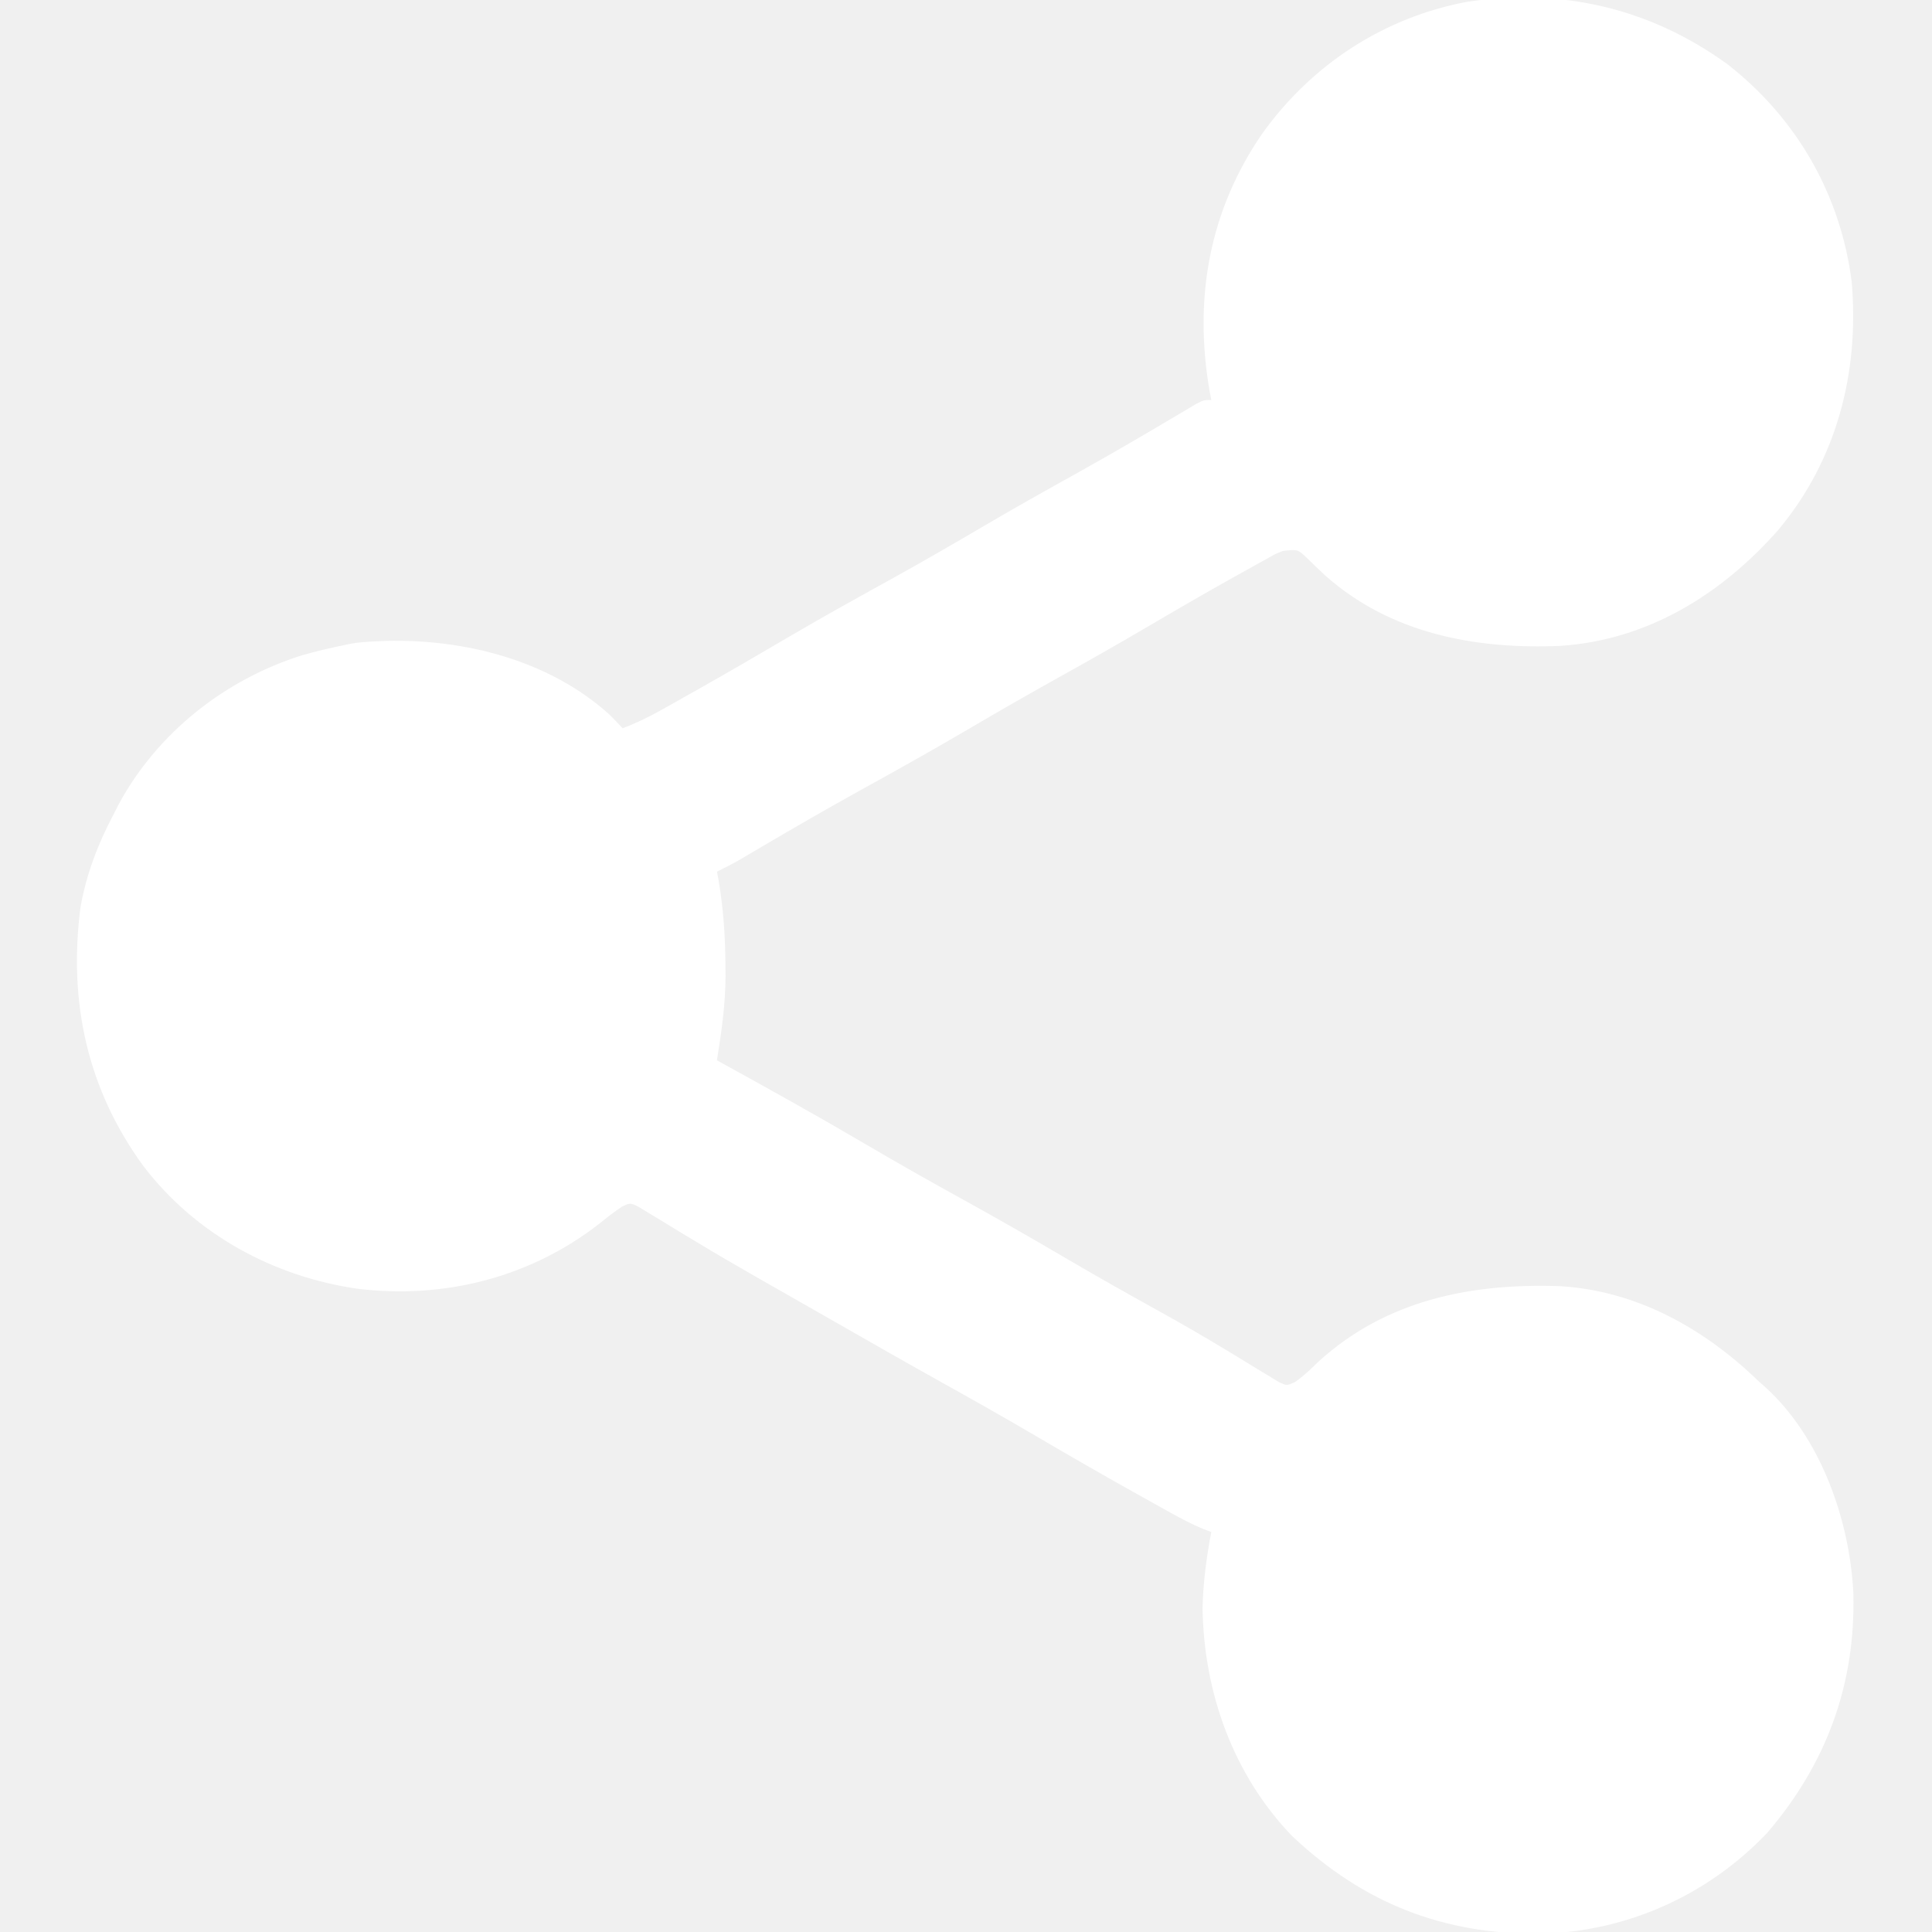
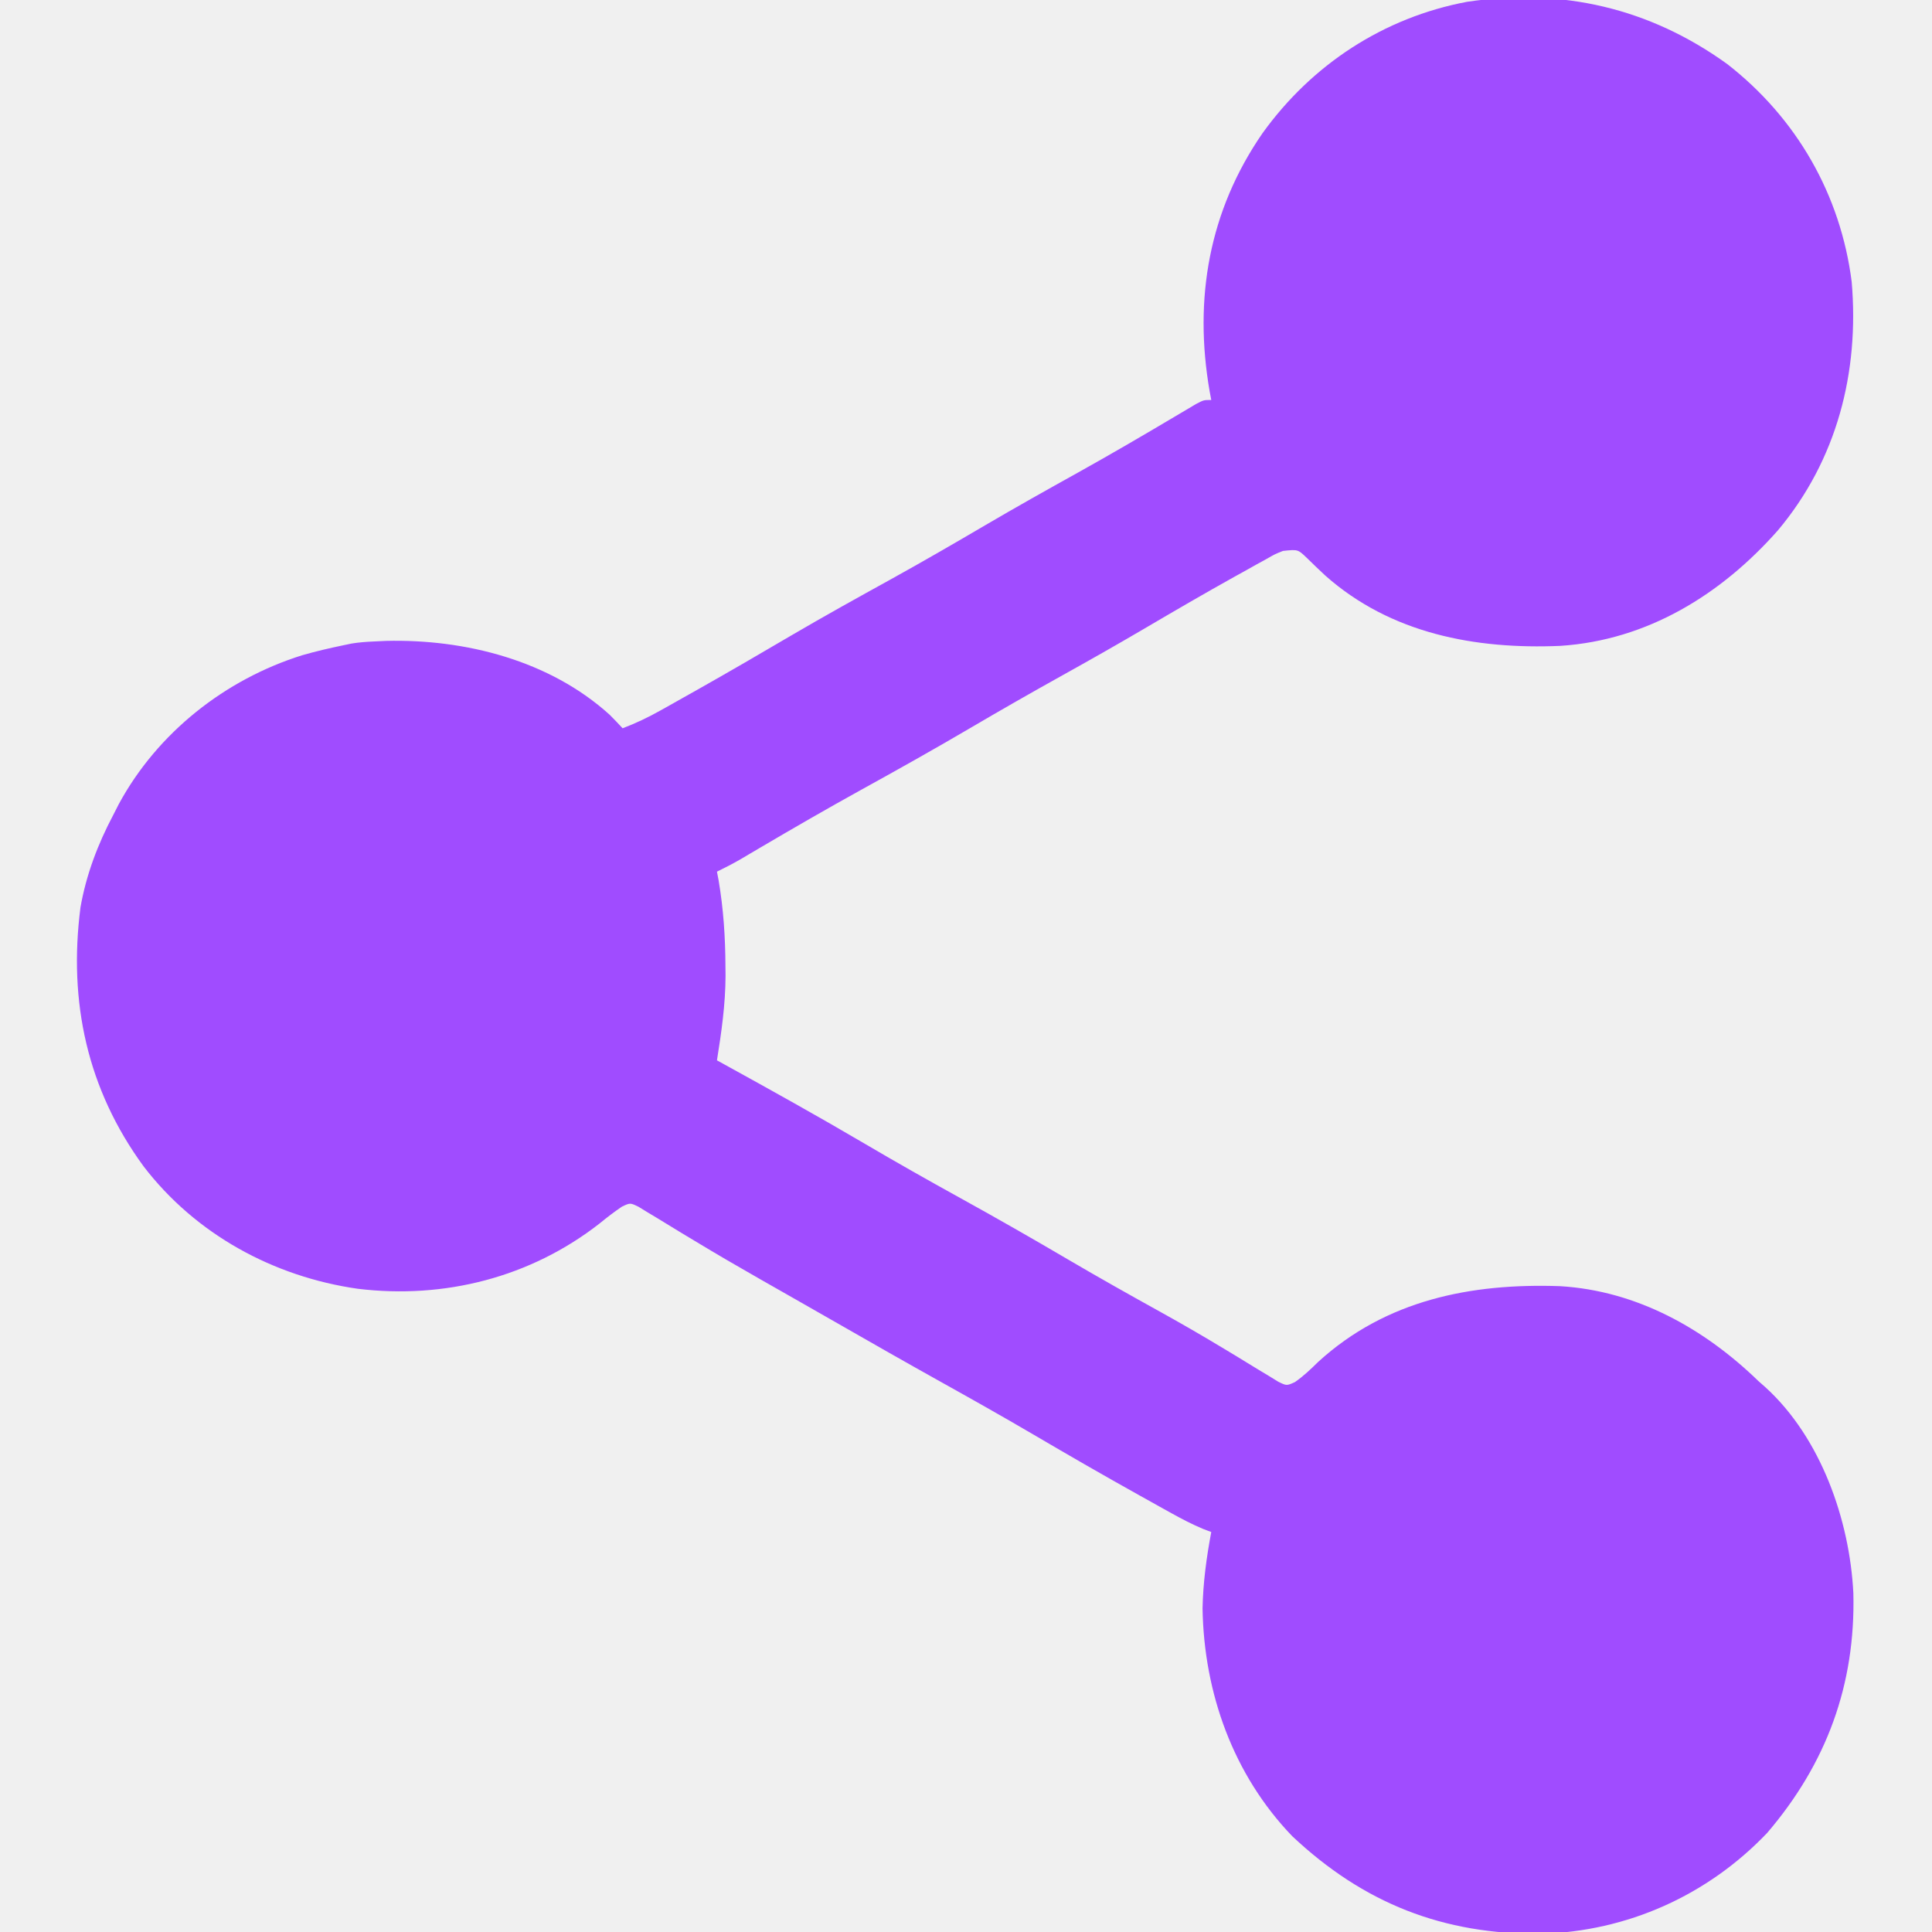
<svg xmlns="http://www.w3.org/2000/svg" version="1.1" width="512" height="512">
-   <path d="M0 0 C18.399 14.316 30.065 34.623 33 57.738 C35.041 81.69 29.109 104.911 13.461 123.57 C-1.531 140.551 -21.101 152.702 -44.25 154.203 C-66.714 155.162 -89.132 150.973 -106.477 135.594 C-108.183 134.007 -109.869 132.398 -111.527 130.762 C-113.778 128.627 -113.778 128.627 -117.719 129.039 C-119.878 129.903 -119.878 129.903 -122.078 131.172 C-122.934 131.641 -123.79 132.11 -124.671 132.593 C-126.056 133.371 -126.056 133.371 -127.469 134.164 C-128.44 134.702 -129.412 135.239 -130.413 135.793 C-138.523 140.308 -146.54 144.98 -154.542 149.684 C-161.717 153.896 -168.948 157.995 -176.219 162.039 C-184.401 166.592 -192.522 171.232 -200.594 175.977 C-210.179 181.609 -219.867 187.035 -229.601 192.405 C-238.549 197.354 -247.397 202.459 -256.207 207.648 C-257.138 208.196 -258.068 208.744 -259.027 209.309 C-259.84 209.789 -260.653 210.27 -261.49 210.765 C-263.535 211.934 -265.6 213.01 -267.719 214.039 C-267.502 215.172 -267.502 215.172 -267.281 216.328 C-265.998 223.938 -265.501 231.33 -265.469 239.039 C-265.46 239.915 -265.451 240.791 -265.441 241.694 C-265.475 249.252 -266.524 256.585 -267.719 264.039 C-267.027 264.42 -266.334 264.801 -265.621 265.194 C-253.245 272.016 -240.9 278.872 -228.719 286.039 C-220.287 291 -211.785 295.813 -203.219 300.539 C-193.611 305.841 -184.097 311.279 -174.637 316.84 C-166.529 321.595 -158.344 326.203 -150.12 330.754 C-144.672 333.781 -139.283 336.878 -133.949 340.102 C-132.852 340.76 -131.755 341.419 -130.625 342.098 C-128.519 343.368 -126.421 344.651 -124.332 345.949 C-123.391 346.515 -122.45 347.081 -121.48 347.664 C-120.655 348.172 -119.83 348.68 -118.979 349.203 C-116.742 350.3 -116.742 350.3 -114.552 349.305 C-112.245 347.712 -110.347 345.876 -108.344 343.914 C-90.41 327.558 -67.891 323.065 -44.307 323.887 C-23.991 325.083 -6.07 335.12 8.281 349.039 C9.217 349.865 9.217 349.865 10.172 350.707 C24.828 364.076 32.478 385.866 33.441 405.266 C34.028 429.515 26.333 450.387 10.594 468.789 C-5.188 485.351 -26.498 494.884 -49.3 495.51 C-75.316 495.731 -96.346 487.434 -115.27 469.641 C-130.925 453.363 -138.663 431.643 -139.031 409.289 C-138.892 402.428 -137.991 395.775 -136.719 389.039 C-137.785 388.636 -137.785 388.636 -138.872 388.226 C-141.799 387.005 -144.497 385.594 -147.27 384.055 C-148.348 383.456 -149.426 382.858 -150.538 382.242 C-151.702 381.591 -152.867 380.94 -154.031 380.289 C-154.628 379.957 -155.224 379.625 -155.839 379.282 C-165.225 374.053 -174.526 368.689 -183.79 363.246 C-191.993 358.435 -200.275 353.775 -208.581 349.144 C-217.705 344.056 -226.778 338.884 -235.84 333.688 C-239.026 331.863 -242.216 330.044 -245.406 328.227 C-246.585 327.554 -247.764 326.882 -248.942 326.21 C-251.324 324.852 -253.707 323.496 -256.091 322.142 C-262.004 318.776 -267.879 315.36 -273.699 311.836 C-274.798 311.176 -275.898 310.516 -277.03 309.835 C-279.114 308.58 -281.19 307.311 -283.257 306.028 C-284.183 305.472 -285.109 304.916 -286.062 304.344 C-286.869 303.849 -287.675 303.353 -288.506 302.843 C-290.708 301.778 -290.708 301.778 -292.884 302.8 C-294.962 304.204 -296.904 305.7 -298.844 307.289 C-317.103 321.537 -339.906 327.376 -362.926 324.574 C-385.233 321.381 -405.866 310.158 -419.684 292.111 C-434.602 271.685 -439.626 248.567 -436.389 223.485 C-434.876 214.857 -431.805 206.765 -427.719 199.039 C-427.228 198.076 -426.736 197.113 -426.23 196.121 C-415.999 177.245 -398.115 163.111 -377.645 156.688 C-374.035 155.646 -370.397 154.804 -366.719 154.039 C-365.997 153.888 -365.275 153.737 -364.531 153.582 C-362.579 153.266 -360.696 153.124 -358.719 153.039 C-357.646 152.988 -356.574 152.936 -355.469 152.883 C-334.465 152.358 -312.054 158.052 -296.145 172.465 C-294.976 173.63 -293.843 174.831 -292.719 176.039 C-289.174 174.695 -285.911 173.127 -282.605 171.273 C-281.618 170.721 -280.63 170.168 -279.612 169.598 C-278.025 168.703 -278.025 168.703 -276.406 167.789 C-275.297 167.166 -274.187 166.542 -273.044 165.9 C-264.605 161.143 -256.236 156.27 -247.884 151.362 C-239.263 146.315 -230.536 141.473 -221.79 136.647 C-213.331 131.967 -204.97 127.137 -196.637 122.238 C-188.529 117.483 -180.34 112.885 -172.124 108.32 C-163.387 103.451 -154.752 98.419 -146.156 93.305 C-144.735 92.466 -144.735 92.466 -143.285 91.609 C-142.449 91.112 -141.613 90.615 -140.752 90.102 C-138.719 89.039 -138.719 89.039 -136.719 89.039 C-136.863 88.275 -137.007 87.51 -137.156 86.723 C-141.413 62.159 -137.313 38.878 -123.129 18.324 C-110.033 0.124 -91.032 -12.336 -68.892 -16.491 C-43.782 -20.206 -20.541 -14.816 0 0 Z " fill="#FFFFFF" transform="translate(457.7188,16.96094)" />
+   <path d="M0 0 C18.399 14.316 30.065 34.623 33 57.738 C35.041 81.69 29.109 104.911 13.461 123.57 C-1.531 140.551 -21.101 152.702 -44.25 154.203 C-66.714 155.162 -89.132 150.973 -106.477 135.594 C-108.183 134.007 -109.869 132.398 -111.527 130.762 C-113.778 128.627 -113.778 128.627 -117.719 129.039 C-119.878 129.903 -119.878 129.903 -122.078 131.172 C-122.934 131.641 -123.79 132.11 -124.671 132.593 C-126.056 133.371 -126.056 133.371 -127.469 134.164 C-128.44 134.702 -129.412 135.239 -130.413 135.793 C-138.523 140.308 -146.54 144.98 -154.542 149.684 C-161.717 153.896 -168.948 157.995 -176.219 162.039 C-184.401 166.592 -192.522 171.232 -200.594 175.977 C-210.179 181.609 -219.867 187.035 -229.601 192.405 C-238.549 197.354 -247.397 202.459 -256.207 207.648 C-257.138 208.196 -258.068 208.744 -259.027 209.309 C-259.84 209.789 -260.653 210.27 -261.49 210.765 C-263.535 211.934 -265.6 213.01 -267.719 214.039 C-267.502 215.172 -267.502 215.172 -267.281 216.328 C-265.998 223.938 -265.501 231.33 -265.469 239.039 C-265.46 239.915 -265.451 240.791 -265.441 241.694 C-265.475 249.252 -266.524 256.585 -267.719 264.039 C-267.027 264.42 -266.334 264.801 -265.621 265.194 C-253.245 272.016 -240.9 278.872 -228.719 286.039 C-220.287 291 -211.785 295.813 -203.219 300.539 C-193.611 305.841 -184.097 311.279 -174.637 316.84 C-166.529 321.595 -158.344 326.203 -150.12 330.754 C-144.672 333.781 -139.283 336.878 -133.949 340.102 C-132.852 340.76 -131.755 341.419 -130.625 342.098 C-128.519 343.368 -126.421 344.651 -124.332 345.949 C-123.391 346.515 -122.45 347.081 -121.48 347.664 C-120.655 348.172 -119.83 348.68 -118.979 349.203 C-116.742 350.3 -116.742 350.3 -114.552 349.305 C-112.245 347.712 -110.347 345.876 -108.344 343.914 C-90.41 327.558 -67.891 323.065 -44.307 323.887 C-23.991 325.083 -6.07 335.12 8.281 349.039 C9.217 349.865 9.217 349.865 10.172 350.707 C24.828 364.076 32.478 385.866 33.441 405.266 C34.028 429.515 26.333 450.387 10.594 468.789 C-5.188 485.351 -26.498 494.884 -49.3 495.51 C-75.316 495.731 -96.346 487.434 -115.27 469.641 C-130.925 453.363 -138.663 431.643 -139.031 409.289 C-138.892 402.428 -137.991 395.775 -136.719 389.039 C-137.785 388.636 -137.785 388.636 -138.872 388.226 C-141.799 387.005 -144.497 385.594 -147.27 384.055 C-148.348 383.456 -149.426 382.858 -150.538 382.242 C-151.702 381.591 -152.867 380.94 -154.031 380.289 C-154.628 379.957 -155.224 379.625 -155.839 379.282 C-165.225 374.053 -174.526 368.689 -183.79 363.246 C-191.993 358.435 -200.275 353.775 -208.581 349.144 C-217.705 344.056 -226.778 338.884 -235.84 333.688 C-239.026 331.863 -242.216 330.044 -245.406 328.227 C-246.585 327.554 -247.764 326.882 -248.942 326.21 C-251.324 324.852 -253.707 323.496 -256.091 322.142 C-262.004 318.776 -267.879 315.36 -273.699 311.836 C-274.798 311.176 -275.898 310.516 -277.03 309.835 C-279.114 308.58 -281.19 307.311 -283.257 306.028 C-284.183 305.472 -285.109 304.916 -286.062 304.344 C-286.869 303.849 -287.675 303.353 -288.506 302.843 C-290.708 301.778 -290.708 301.778 -292.884 302.8 C-294.962 304.204 -296.904 305.7 -298.844 307.289 C-317.103 321.537 -339.906 327.376 -362.926 324.574 C-385.233 321.381 -405.866 310.158 -419.684 292.111 C-434.602 271.685 -439.626 248.567 -436.389 223.485 C-434.876 214.857 -431.805 206.765 -427.719 199.039 C-427.228 198.076 -426.736 197.113 -426.23 196.121 C-415.999 177.245 -398.115 163.111 -377.645 156.688 C-374.035 155.646 -370.397 154.804 -366.719 154.039 C-365.997 153.888 -365.275 153.737 -364.531 153.582 C-362.579 153.266 -360.696 153.124 -358.719 153.039 C-357.646 152.988 -356.574 152.936 -355.469 152.883 C-334.465 152.358 -312.054 158.052 -296.145 172.465 C-294.976 173.63 -293.843 174.831 -292.719 176.039 C-289.174 174.695 -285.911 173.127 -282.605 171.273 C-281.618 170.721 -280.63 170.168 -279.612 169.598 C-278.025 168.703 -278.025 168.703 -276.406 167.789 C-275.297 167.166 -274.187 166.542 -273.044 165.9 C-264.605 161.143 -256.236 156.27 -247.884 151.362 C-239.263 146.315 -230.536 141.473 -221.79 136.647 C-213.331 131.967 -204.97 127.137 -196.637 122.238 C-188.529 117.483 -180.34 112.885 -172.124 108.32 C-163.387 103.451 -154.752 98.419 -146.156 93.305 C-144.735 92.466 -144.735 92.466 -143.285 91.609 C-142.449 91.112 -141.613 90.615 -140.752 90.102 C-138.719 89.039 -138.719 89.039 -136.719 89.039 C-136.863 88.275 -137.007 87.51 -137.156 86.723 C-141.413 62.159 -137.313 38.878 -123.129 18.324 C-110.033 0.124 -91.032 -12.336 -68.892 -16.491 C-43.782 -20.206 -20.541 -14.816 0 0 Z " fill="#A04CFF" transform="translate(457.7188,16.96094)" />
</svg>
